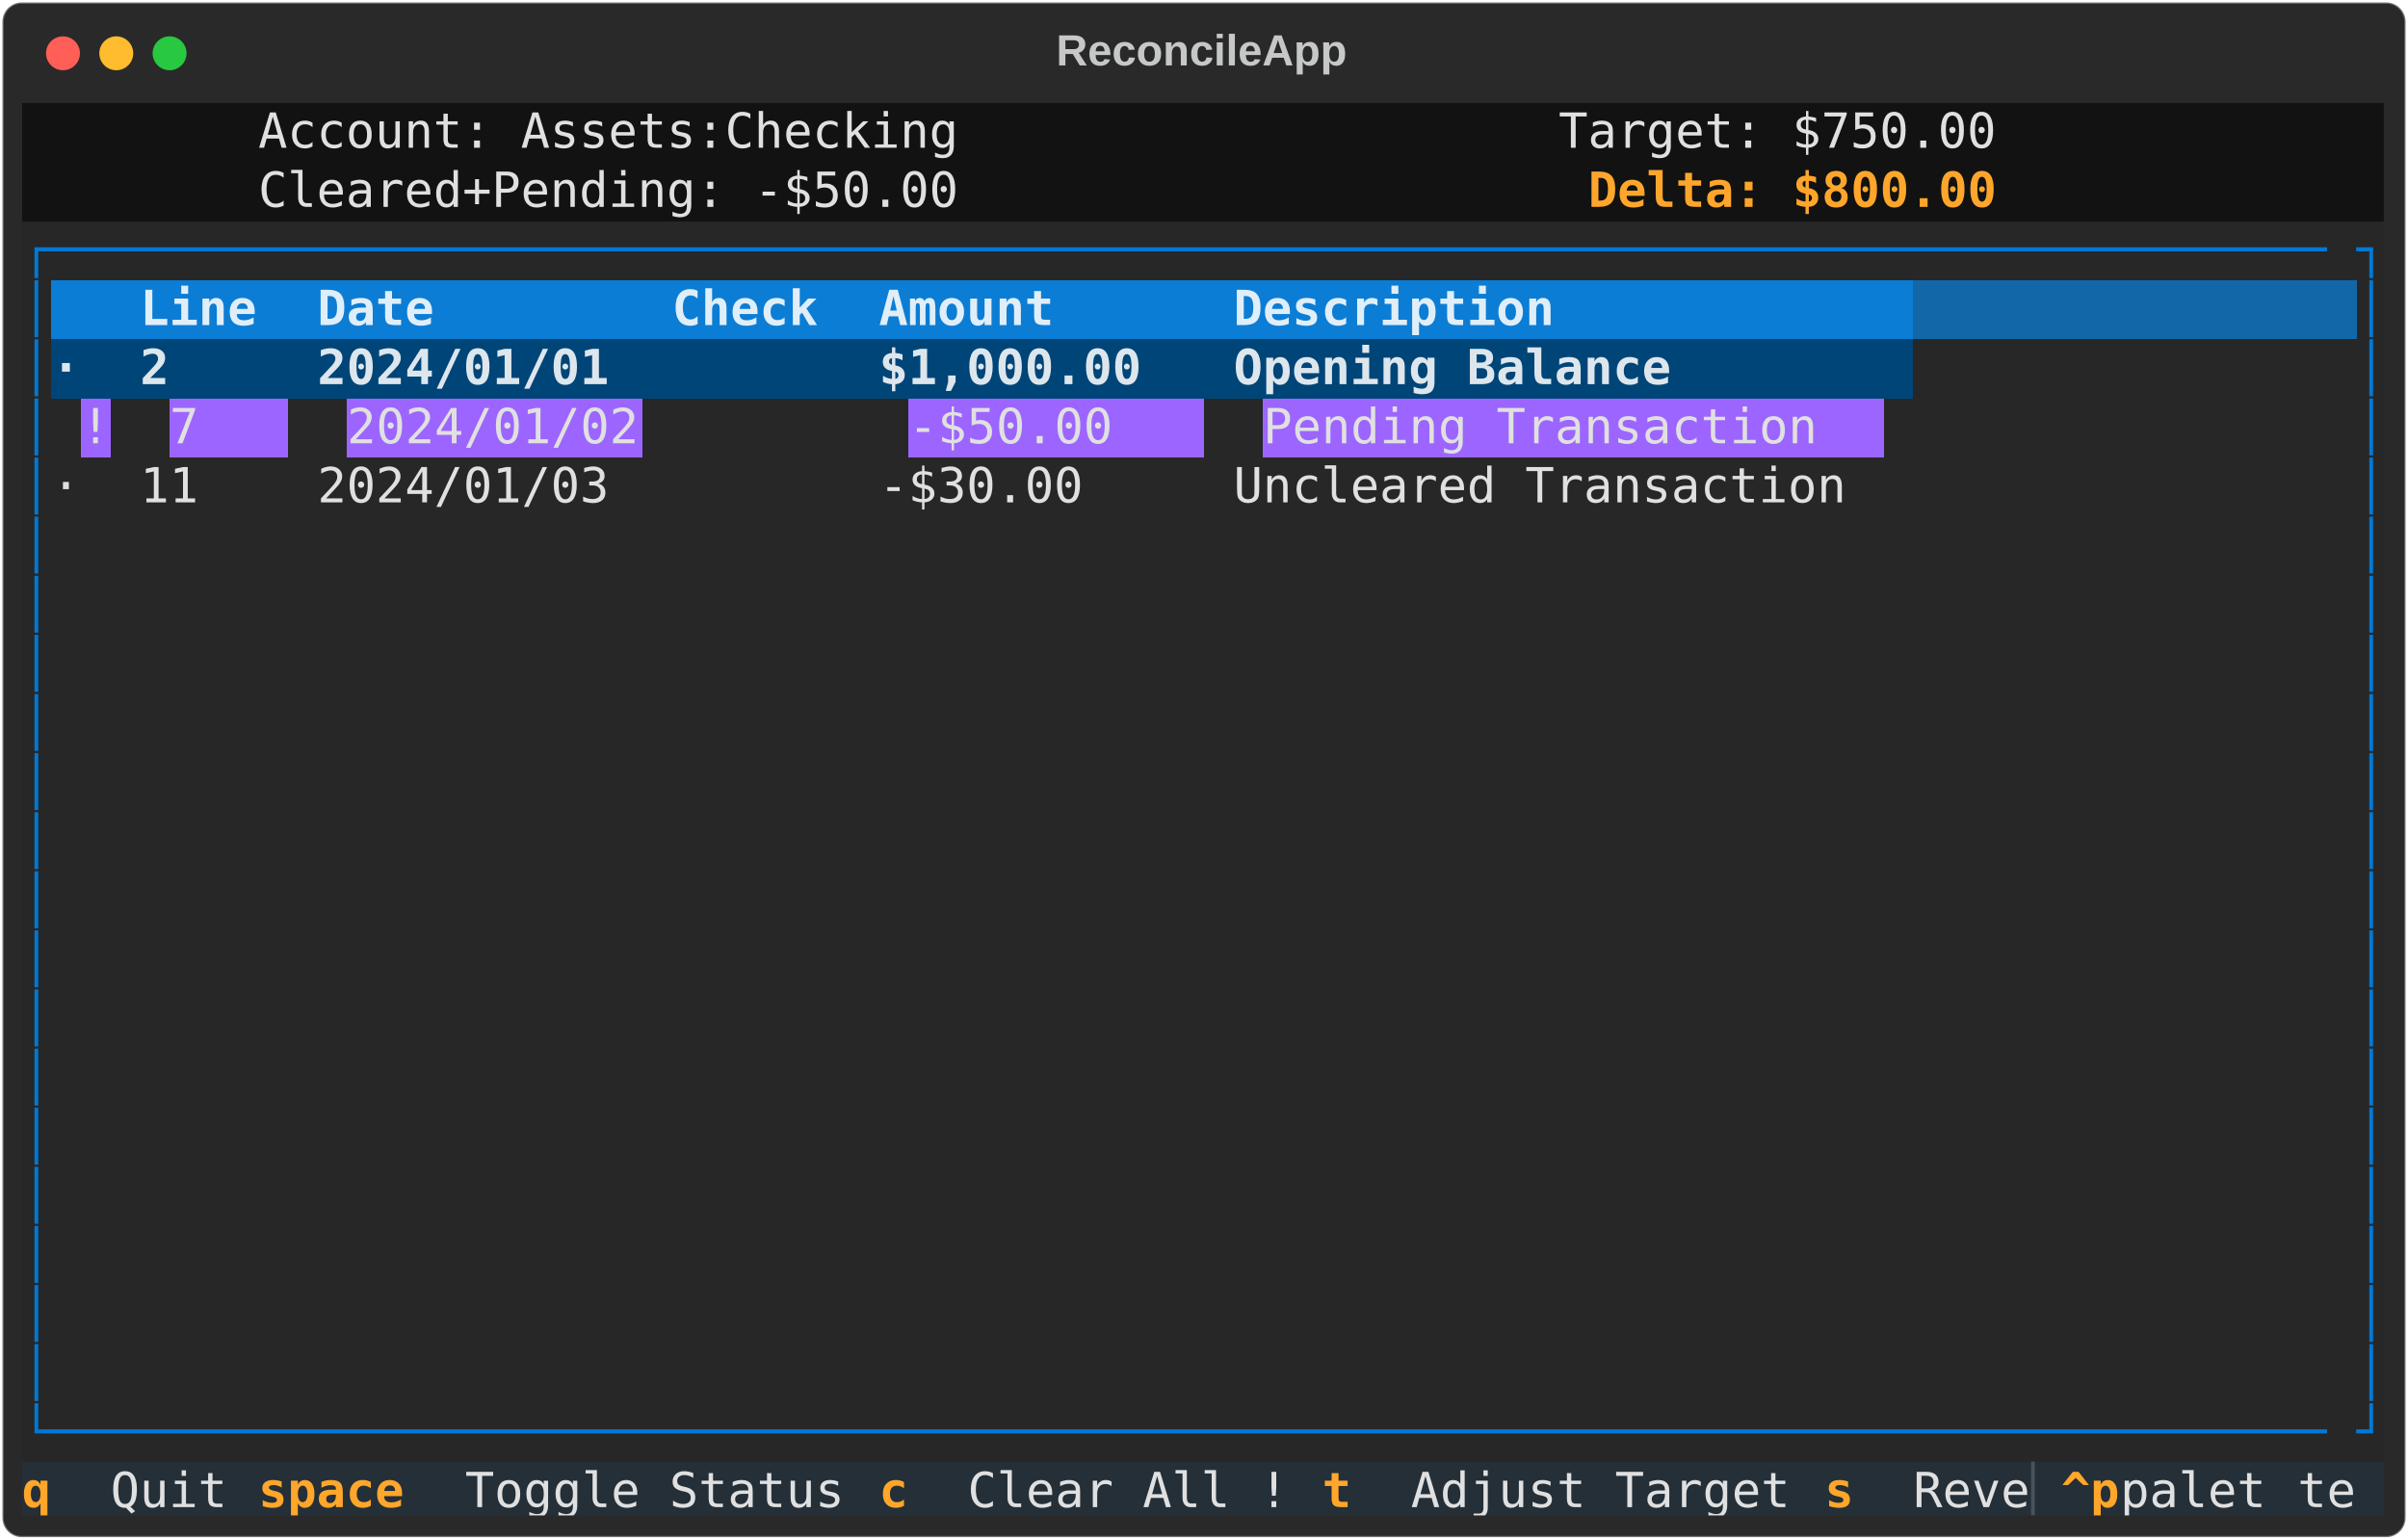
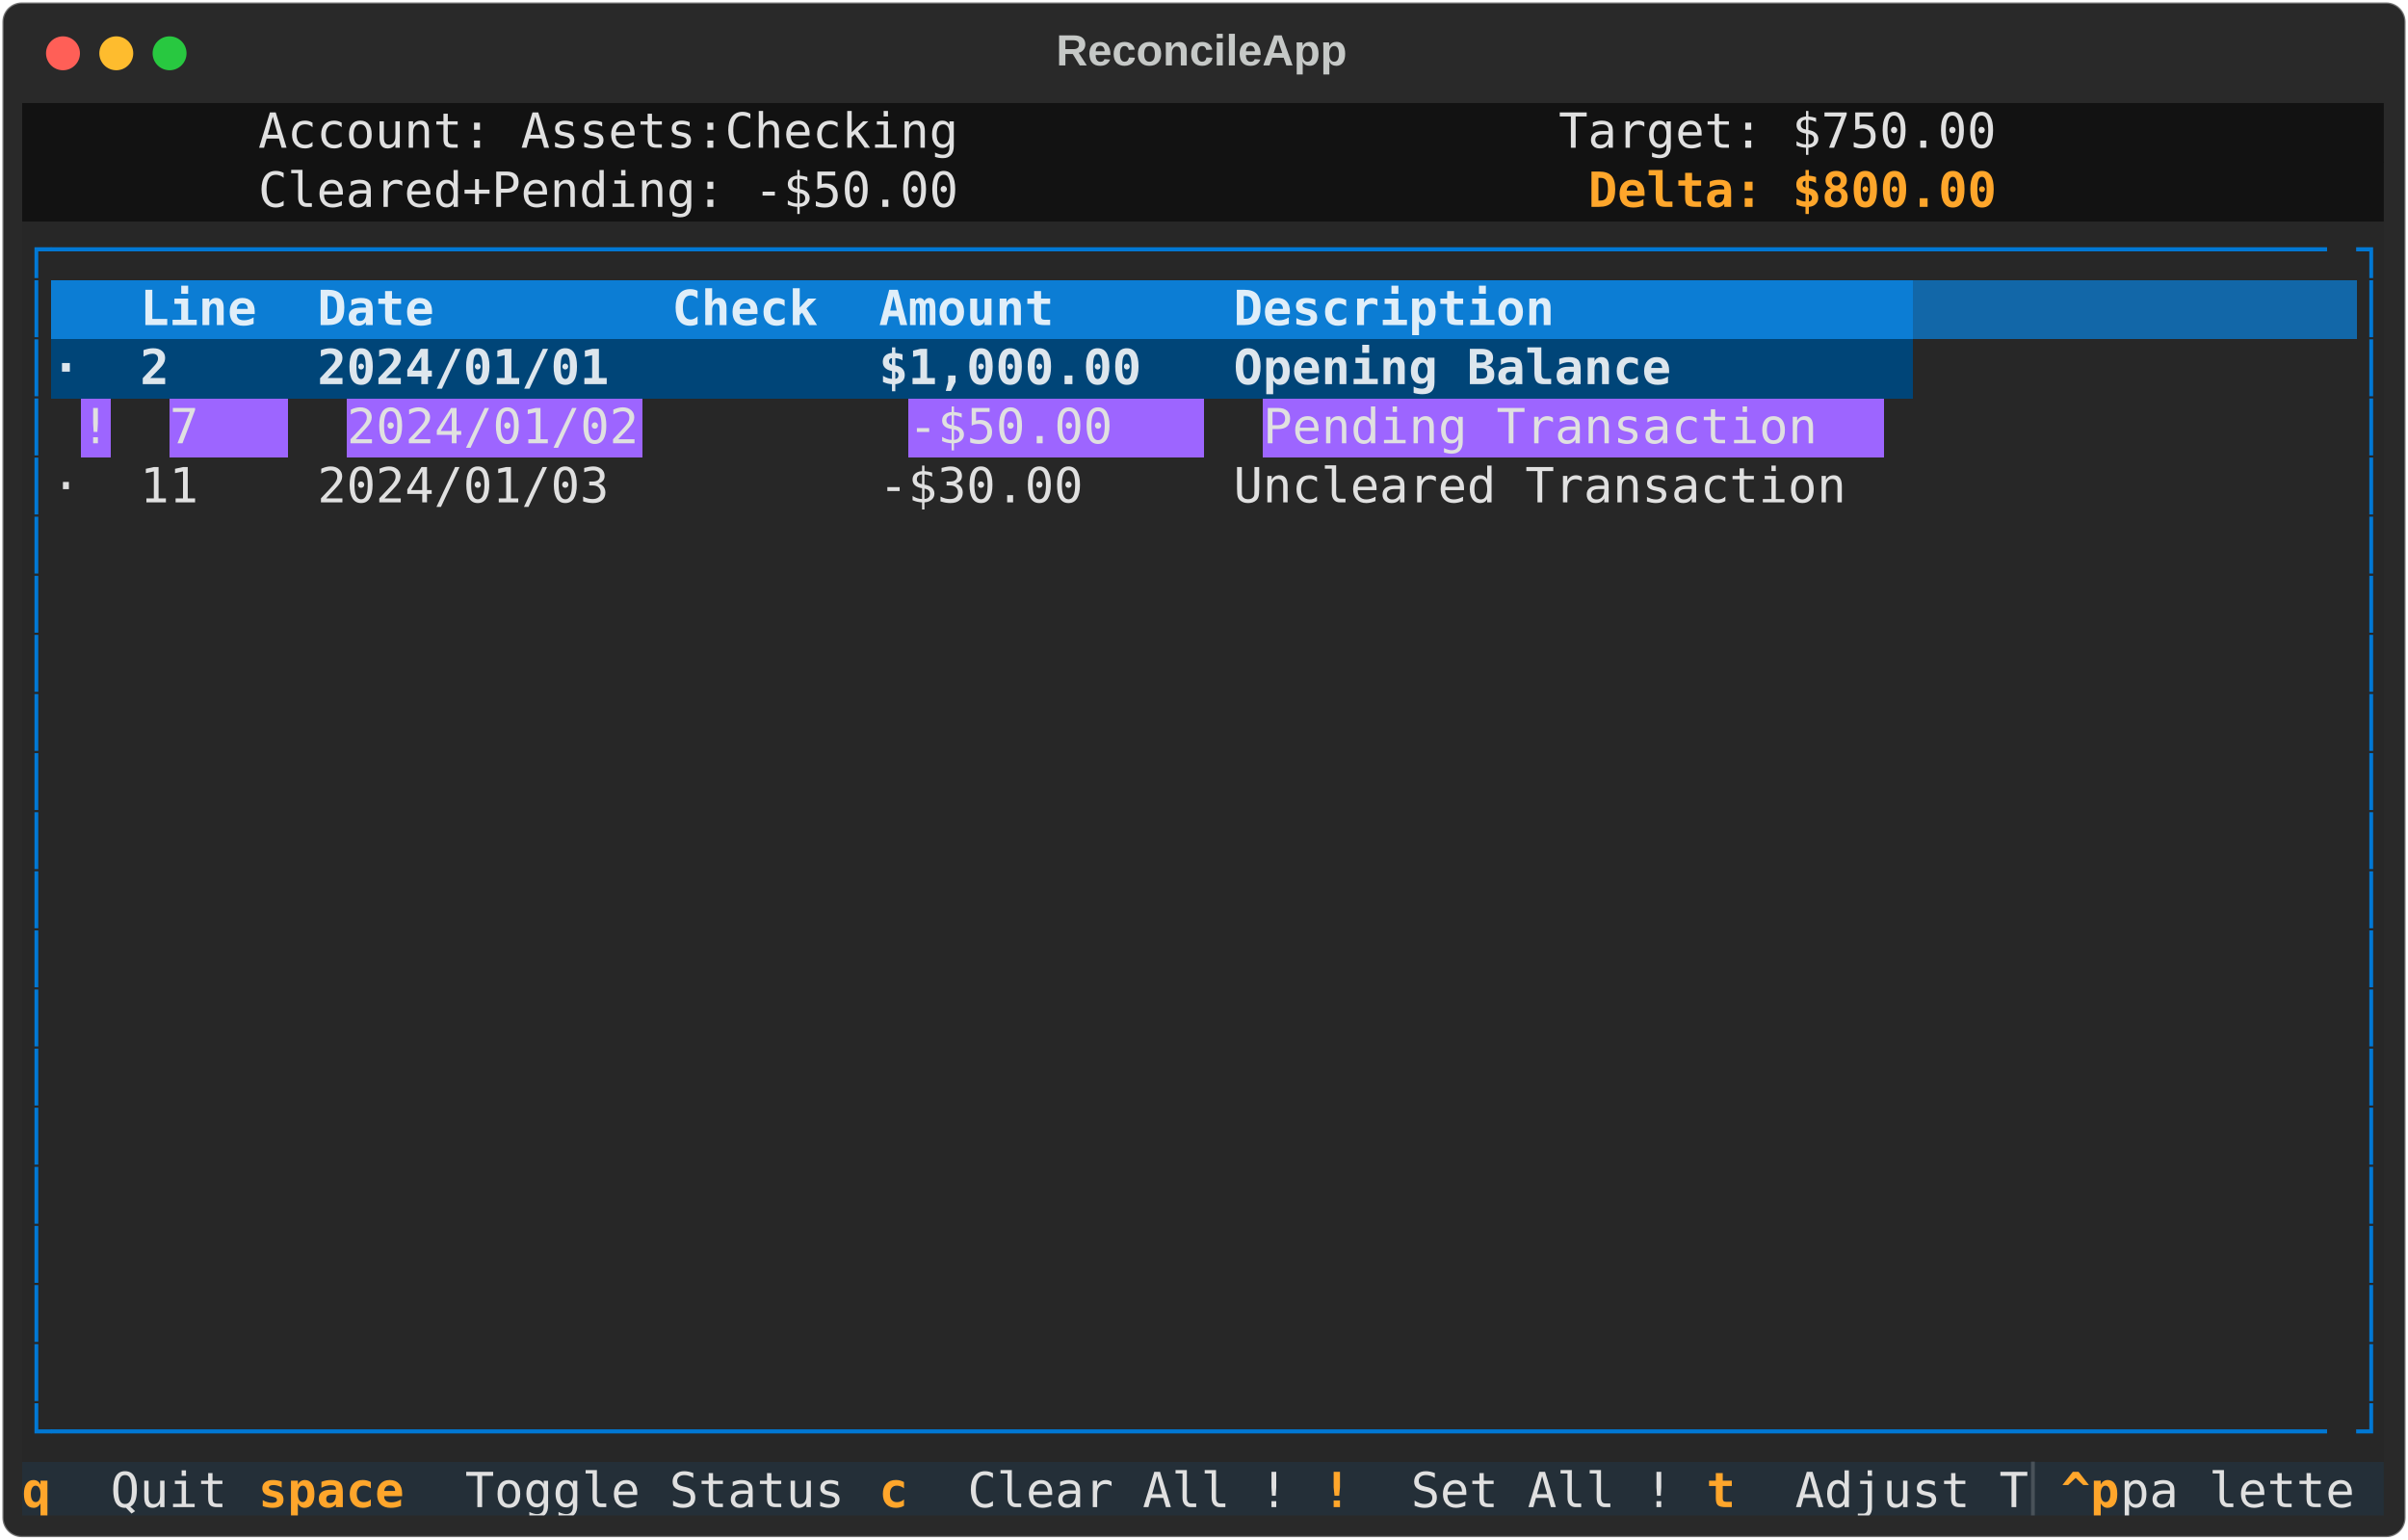
<svg xmlns="http://www.w3.org/2000/svg" class="rich-terminal" viewBox="0 0 994 635.6">
  <style>

    @font-face {
        font-family: "Fira Code";
        src: local("FiraCode-Regular"),
                url("https://cdnjs.cloudflare.com/ajax/libs/firacode/6.2.0/woff2/FiraCode-Regular.woff2") format("woff2"),
                url("https://cdnjs.cloudflare.com/ajax/libs/firacode/6.2.0/woff/FiraCode-Regular.woff") format("woff");
        font-style: normal;
        font-weight: 400;
    }
    @font-face {
        font-family: "Fira Code";
        src: local("FiraCode-Bold"),
                url("https://cdnjs.cloudflare.com/ajax/libs/firacode/6.2.0/woff2/FiraCode-Bold.woff2") format("woff2"),
                url("https://cdnjs.cloudflare.com/ajax/libs/firacode/6.2.0/woff/FiraCode-Bold.woff") format("woff");
        font-style: bold;
        font-weight: 700;
    }

    .terminal-matrix {
        font-family: Fira Code, monospace;
        font-size: 20px;
        line-height: 24.4px;
        font-variant-east-asian: full-width;
    }

    .terminal-title {
        font-size: 18px;
        font-weight: bold;
        font-family: arial;
    }

    .terminal-r1 { fill: #c5c8c6 }
.terminal-r2 { fill: #e0e0e0 }
.terminal-r3 { fill: #fea62b;font-weight: bold }
.terminal-r4 { fill: #0178d4 }
.terminal-r5 { fill: #dfeef9;font-weight: bold }
.terminal-r6 { fill: #dfeef9 }
.terminal-r7 { fill: #dde6ed;font-weight: bold }
.terminal-r8 { fill: #ffa62b;font-weight: bold }
.terminal-r9 { fill: #495259 }
    </style>
  <defs>
    <clipPath id="terminal-clip-terminal">
      <rect x="0" y="0" width="975.0" height="584.6" />
    </clipPath>
    <clipPath id="terminal-line-0">
      <rect x="0" y="1.5" width="976" height="24.65" />
    </clipPath>
    <clipPath id="terminal-line-1">
      <rect x="0" y="25.9" width="976" height="24.65" />
    </clipPath>
    <clipPath id="terminal-line-2">
      <rect x="0" y="50.3" width="976" height="24.65" />
    </clipPath>
    <clipPath id="terminal-line-3">
      <rect x="0" y="74.7" width="976" height="24.65" />
    </clipPath>
    <clipPath id="terminal-line-4">
      <rect x="0" y="99.1" width="976" height="24.65" />
    </clipPath>
    <clipPath id="terminal-line-5">
      <rect x="0" y="123.5" width="976" height="24.65" />
    </clipPath>
    <clipPath id="terminal-line-6">
      <rect x="0" y="147.9" width="976" height="24.65" />
    </clipPath>
    <clipPath id="terminal-line-7">
      <rect x="0" y="172.3" width="976" height="24.65" />
    </clipPath>
    <clipPath id="terminal-line-8">
      <rect x="0" y="196.7" width="976" height="24.65" />
    </clipPath>
    <clipPath id="terminal-line-9">
      <rect x="0" y="221.1" width="976" height="24.65" />
    </clipPath>
    <clipPath id="terminal-line-10">
      <rect x="0" y="245.5" width="976" height="24.65" />
    </clipPath>
    <clipPath id="terminal-line-11">
      <rect x="0" y="269.9" width="976" height="24.65" />
    </clipPath>
    <clipPath id="terminal-line-12">
      <rect x="0" y="294.3" width="976" height="24.65" />
    </clipPath>
    <clipPath id="terminal-line-13">
      <rect x="0" y="318.7" width="976" height="24.65" />
    </clipPath>
    <clipPath id="terminal-line-14">
      <rect x="0" y="343.1" width="976" height="24.65" />
    </clipPath>
    <clipPath id="terminal-line-15">
      <rect x="0" y="367.5" width="976" height="24.65" />
    </clipPath>
    <clipPath id="terminal-line-16">
      <rect x="0" y="391.9" width="976" height="24.65" />
    </clipPath>
    <clipPath id="terminal-line-17">
      <rect x="0" y="416.3" width="976" height="24.65" />
    </clipPath>
    <clipPath id="terminal-line-18">
      <rect x="0" y="440.7" width="976" height="24.65" />
    </clipPath>
    <clipPath id="terminal-line-19">
      <rect x="0" y="465.1" width="976" height="24.65" />
    </clipPath>
    <clipPath id="terminal-line-20">
      <rect x="0" y="489.5" width="976" height="24.65" />
    </clipPath>
    <clipPath id="terminal-line-21">
      <rect x="0" y="513.9" width="976" height="24.65" />
    </clipPath>
    <clipPath id="terminal-line-22">
      <rect x="0" y="538.3" width="976" height="24.65" />
    </clipPath>
  </defs>
  <rect fill="#292929" stroke="rgba(255,255,255,0.35)" stroke-width="1" x="1" y="1" width="992" height="633.6" rx="8" />
  <text class="terminal-title" fill="#c5c8c6" text-anchor="middle" x="496" y="27">ReconcileApp</text>
  <g transform="translate(26,22)">
    <circle cx="0" cy="0" r="7" fill="#ff5f57" />
    <circle cx="22" cy="0" r="7" fill="#febc2e" />
    <circle cx="44" cy="0" r="7" fill="#28c840" />
  </g>
  <g transform="translate(9, 41)" clip-path="url(#terminal-clip-terminal)">
    <rect fill="#121212" x="0" y="1.5" width="97.6" height="24.65" shape-rendering="crispEdges" />
    <rect fill="#121212" x="97.6" y="1.5" width="292.8" height="24.65" shape-rendering="crispEdges" />
    <rect fill="#121212" x="390.4" y="1.5" width="97.6" height="24.65" shape-rendering="crispEdges" />
    <rect fill="#121212" x="488" y="1.5" width="146.4" height="24.65" shape-rendering="crispEdges" />
    <rect fill="#121212" x="634.4" y="1.5" width="183" height="24.65" shape-rendering="crispEdges" />
    <rect fill="#121212" x="817.4" y="1.5" width="158.6" height="24.65" shape-rendering="crispEdges" />
    <rect fill="#121212" x="0" y="25.9" width="97.6" height="24.65" shape-rendering="crispEdges" />
    <rect fill="#121212" x="97.6" y="25.9" width="292.8" height="24.65" shape-rendering="crispEdges" />
    <rect fill="#121212" x="390.4" y="25.9" width="97.6" height="24.65" shape-rendering="crispEdges" />
    <rect fill="#121212" x="488" y="25.9" width="158.6" height="24.65" shape-rendering="crispEdges" />
    <rect fill="#121212" x="646.6" y="25.9" width="170.8" height="24.65" shape-rendering="crispEdges" />
    <rect fill="#121212" x="817.4" y="25.9" width="158.6" height="24.65" shape-rendering="crispEdges" />
    <rect fill="#272727" x="0" y="50.3" width="12.2" height="24.65" shape-rendering="crispEdges" />
    <rect fill="#272727" x="12.2" y="50.3" width="951.6" height="24.65" shape-rendering="crispEdges" />
    <rect fill="#272727" x="963.8" y="50.3" width="12.2" height="24.65" shape-rendering="crispEdges" />
    <rect fill="#272727" x="0" y="74.7" width="12.2" height="24.65" shape-rendering="crispEdges" />
    <rect fill="#0c7dd4" x="12.2" y="74.7" width="36.6" height="24.65" shape-rendering="crispEdges" />
    <rect fill="#0c7dd4" x="48.8" y="74.7" width="73.2" height="24.65" shape-rendering="crispEdges" />
    <rect fill="#0c7dd4" x="122" y="74.7" width="146.4" height="24.65" shape-rendering="crispEdges" />
    <rect fill="#0c7dd4" x="268.4" y="74.7" width="85.4" height="24.65" shape-rendering="crispEdges" />
    <rect fill="#0c7dd4" x="353.8" y="74.7" width="146.4" height="24.65" shape-rendering="crispEdges" />
    <rect fill="#0c7dd4" x="500.2" y="74.7" width="280.6" height="24.65" shape-rendering="crispEdges" />
    <rect fill="#1267a8" x="780.8" y="74.7" width="183" height="24.65" shape-rendering="crispEdges" />
    <rect fill="#272727" x="963.8" y="74.7" width="12.2" height="24.65" shape-rendering="crispEdges" />
    <rect fill="#272727" x="0" y="99.1" width="12.2" height="24.65" shape-rendering="crispEdges" />
    <rect fill="#004578" x="12.2" y="99.1" width="36.6" height="24.65" shape-rendering="crispEdges" />
    <rect fill="#004578" x="48.8" y="99.1" width="73.2" height="24.65" shape-rendering="crispEdges" />
    <rect fill="#004578" x="122" y="99.1" width="146.4" height="24.65" shape-rendering="crispEdges" />
    <rect fill="#004578" x="268.4" y="99.1" width="85.4" height="24.65" shape-rendering="crispEdges" />
    <rect fill="#004578" x="353.8" y="99.1" width="146.4" height="24.65" shape-rendering="crispEdges" />
    <rect fill="#004578" x="500.2" y="99.1" width="280.6" height="24.65" shape-rendering="crispEdges" />
    <rect fill="#272727" x="780.8" y="99.1" width="183" height="24.65" shape-rendering="crispEdges" />
    <rect fill="#272727" x="963.8" y="99.1" width="12.2" height="24.65" shape-rendering="crispEdges" />
    <rect fill="#272727" x="0" y="123.5" width="12.2" height="24.65" shape-rendering="crispEdges" />
    <rect fill="#272727" x="12.2" y="123.5" width="12.2" height="24.65" shape-rendering="crispEdges" />
    <rect fill="#9d65ff" x="24.4" y="123.5" width="12.2" height="24.65" shape-rendering="crispEdges" />
    <rect fill="#272727" x="36.6" y="123.5" width="12.2" height="24.65" shape-rendering="crispEdges" />
    <rect fill="#272727" x="48.8" y="123.5" width="12.2" height="24.65" shape-rendering="crispEdges" />
    <rect fill="#9d65ff" x="61" y="123.5" width="48.8" height="24.65" shape-rendering="crispEdges" />
    <rect fill="#272727" x="109.8" y="123.5" width="12.2" height="24.65" shape-rendering="crispEdges" />
    <rect fill="#272727" x="122" y="123.5" width="12.2" height="24.65" shape-rendering="crispEdges" />
    <rect fill="#9d65ff" x="134.2" y="123.5" width="122" height="24.65" shape-rendering="crispEdges" />
    <rect fill="#272727" x="256.2" y="123.5" width="12.2" height="24.65" shape-rendering="crispEdges" />
    <rect fill="#272727" x="268.4" y="123.5" width="85.4" height="24.65" shape-rendering="crispEdges" />
    <rect fill="#272727" x="353.8" y="123.5" width="12.2" height="24.65" shape-rendering="crispEdges" />
    <rect fill="#9d65ff" x="366" y="123.5" width="122" height="24.65" shape-rendering="crispEdges" />
    <rect fill="#272727" x="488" y="123.5" width="12.2" height="24.65" shape-rendering="crispEdges" />
    <rect fill="#272727" x="500.2" y="123.5" width="12.2" height="24.65" shape-rendering="crispEdges" />
    <rect fill="#9d65ff" x="512.4" y="123.5" width="256.2" height="24.65" shape-rendering="crispEdges" />
    <rect fill="#272727" x="768.6" y="123.5" width="12.2" height="24.65" shape-rendering="crispEdges" />
    <rect fill="#272727" x="780.8" y="123.5" width="183" height="24.65" shape-rendering="crispEdges" />
    <rect fill="#272727" x="963.8" y="123.5" width="12.2" height="24.65" shape-rendering="crispEdges" />
    <rect fill="#272727" x="0" y="147.9" width="12.2" height="24.65" shape-rendering="crispEdges" />
    <rect fill="#272727" x="12.2" y="147.9" width="36.6" height="24.65" shape-rendering="crispEdges" />
    <rect fill="#272727" x="48.8" y="147.9" width="73.2" height="24.65" shape-rendering="crispEdges" />
    <rect fill="#272727" x="122" y="147.9" width="146.4" height="24.65" shape-rendering="crispEdges" />
    <rect fill="#272727" x="268.4" y="147.9" width="85.4" height="24.65" shape-rendering="crispEdges" />
    <rect fill="#272727" x="353.8" y="147.9" width="146.4" height="24.65" shape-rendering="crispEdges" />
    <rect fill="#272727" x="500.2" y="147.9" width="280.6" height="24.65" shape-rendering="crispEdges" />
    <rect fill="#272727" x="780.8" y="147.9" width="183" height="24.65" shape-rendering="crispEdges" />
    <rect fill="#272727" x="963.8" y="147.9" width="12.2" height="24.65" shape-rendering="crispEdges" />
    <rect fill="#272727" x="0" y="172.3" width="12.2" height="24.65" shape-rendering="crispEdges" />
    <rect fill="#272727" x="12.2" y="172.3" width="951.6" height="24.65" shape-rendering="crispEdges" />
    <rect fill="#272727" x="963.8" y="172.3" width="12.2" height="24.65" shape-rendering="crispEdges" />
    <rect fill="#272727" x="0" y="196.7" width="12.2" height="24.65" shape-rendering="crispEdges" />
    <rect fill="#272727" x="12.2" y="196.7" width="951.6" height="24.65" shape-rendering="crispEdges" />
    <rect fill="#272727" x="963.8" y="196.7" width="12.2" height="24.65" shape-rendering="crispEdges" />
    <rect fill="#272727" x="0" y="221.1" width="12.2" height="24.65" shape-rendering="crispEdges" />
    <rect fill="#272727" x="12.2" y="221.1" width="951.6" height="24.65" shape-rendering="crispEdges" />
    <rect fill="#272727" x="963.8" y="221.1" width="12.2" height="24.65" shape-rendering="crispEdges" />
    <rect fill="#272727" x="0" y="245.5" width="12.2" height="24.65" shape-rendering="crispEdges" />
    <rect fill="#272727" x="12.2" y="245.5" width="951.6" height="24.65" shape-rendering="crispEdges" />
    <rect fill="#272727" x="963.8" y="245.5" width="12.2" height="24.65" shape-rendering="crispEdges" />
    <rect fill="#272727" x="0" y="269.9" width="12.2" height="24.65" shape-rendering="crispEdges" />
    <rect fill="#272727" x="12.2" y="269.9" width="951.6" height="24.65" shape-rendering="crispEdges" />
    <rect fill="#272727" x="963.8" y="269.9" width="12.2" height="24.65" shape-rendering="crispEdges" />
    <rect fill="#272727" x="0" y="294.3" width="12.2" height="24.65" shape-rendering="crispEdges" />
    <rect fill="#272727" x="12.2" y="294.3" width="951.6" height="24.65" shape-rendering="crispEdges" />
    <rect fill="#272727" x="963.8" y="294.3" width="12.2" height="24.65" shape-rendering="crispEdges" />
    <rect fill="#272727" x="0" y="318.7" width="12.2" height="24.65" shape-rendering="crispEdges" />
    <rect fill="#272727" x="12.2" y="318.7" width="951.6" height="24.65" shape-rendering="crispEdges" />
    <rect fill="#272727" x="963.8" y="318.7" width="12.2" height="24.65" shape-rendering="crispEdges" />
    <rect fill="#272727" x="0" y="343.1" width="12.2" height="24.65" shape-rendering="crispEdges" />
    <rect fill="#272727" x="12.2" y="343.1" width="951.6" height="24.65" shape-rendering="crispEdges" />
    <rect fill="#272727" x="963.8" y="343.1" width="12.2" height="24.65" shape-rendering="crispEdges" />
    <rect fill="#272727" x="0" y="367.5" width="12.2" height="24.65" shape-rendering="crispEdges" />
    <rect fill="#272727" x="12.2" y="367.5" width="951.6" height="24.65" shape-rendering="crispEdges" />
    <rect fill="#272727" x="963.8" y="367.5" width="12.2" height="24.65" shape-rendering="crispEdges" />
    <rect fill="#272727" x="0" y="391.9" width="12.2" height="24.65" shape-rendering="crispEdges" />
    <rect fill="#272727" x="12.2" y="391.9" width="951.6" height="24.65" shape-rendering="crispEdges" />
    <rect fill="#272727" x="963.8" y="391.9" width="12.2" height="24.65" shape-rendering="crispEdges" />
    <rect fill="#272727" x="0" y="416.3" width="12.2" height="24.65" shape-rendering="crispEdges" />
    <rect fill="#272727" x="12.2" y="416.3" width="951.6" height="24.65" shape-rendering="crispEdges" />
    <rect fill="#272727" x="963.8" y="416.3" width="12.2" height="24.65" shape-rendering="crispEdges" />
    <rect fill="#272727" x="0" y="440.7" width="12.2" height="24.65" shape-rendering="crispEdges" />
    <rect fill="#272727" x="12.2" y="440.7" width="951.6" height="24.65" shape-rendering="crispEdges" />
    <rect fill="#272727" x="963.8" y="440.7" width="12.2" height="24.65" shape-rendering="crispEdges" />
    <rect fill="#272727" x="0" y="465.1" width="12.2" height="24.65" shape-rendering="crispEdges" />
    <rect fill="#272727" x="12.2" y="465.1" width="951.6" height="24.65" shape-rendering="crispEdges" />
    <rect fill="#272727" x="963.8" y="465.1" width="12.2" height="24.65" shape-rendering="crispEdges" />
    <rect fill="#272727" x="0" y="489.5" width="12.2" height="24.65" shape-rendering="crispEdges" />
    <rect fill="#272727" x="12.2" y="489.5" width="951.6" height="24.65" shape-rendering="crispEdges" />
    <rect fill="#272727" x="963.8" y="489.5" width="12.2" height="24.65" shape-rendering="crispEdges" />
    <rect fill="#272727" x="0" y="513.9" width="12.2" height="24.65" shape-rendering="crispEdges" />
    <rect fill="#272727" x="12.2" y="513.9" width="951.6" height="24.65" shape-rendering="crispEdges" />
    <rect fill="#272727" x="963.8" y="513.9" width="12.2" height="24.65" shape-rendering="crispEdges" />
    <rect fill="#272727" x="0" y="538.3" width="12.2" height="24.65" shape-rendering="crispEdges" />
    <rect fill="#272727" x="12.2" y="538.3" width="951.6" height="24.65" shape-rendering="crispEdges" />
    <rect fill="#272727" x="963.8" y="538.3" width="12.2" height="24.65" shape-rendering="crispEdges" />
    <rect fill="#242f38" x="0" y="562.7" width="36.6" height="24.65" shape-rendering="crispEdges" />
    <rect fill="#242f38" x="36.6" y="562.7" width="61" height="24.65" shape-rendering="crispEdges" />
    <rect fill="#242f38" x="97.6" y="562.7" width="85.4" height="24.65" shape-rendering="crispEdges" />
    <rect fill="#242f38" x="183" y="562.7" width="170.8" height="24.65" shape-rendering="crispEdges" />
    <rect fill="#242f38" x="353.8" y="562.7" width="36.6" height="24.65" shape-rendering="crispEdges" />
    <rect fill="#242f38" x="390.4" y="562.7" width="146.4" height="24.65" shape-rendering="crispEdges" />
    <rect fill="#242f38" x="536.8" y="562.7" width="36.6" height="24.65" shape-rendering="crispEdges" />
-     <rect fill="#242f38" x="573.4" y="562.7" width="170.8" height="24.65" shape-rendering="crispEdges" />
-     <rect fill="#242f38" x="744.2" y="562.7" width="36.6" height="24.65" shape-rendering="crispEdges" />
-     <rect fill="#242f38" x="780.8" y="562.7" width="48.8" height="24.65" shape-rendering="crispEdges" />
+     <rect fill="#242f38" x="573.4" y="562.7" width="122" height="24.65" shape-rendering="crispEdges" />
+     <rect fill="#242f38" x="695.4" y="562.7" width="36.6" height="24.65" shape-rendering="crispEdges" />
+     <rect fill="#242f38" x="732" y="562.7" width="97.6" height="24.65" shape-rendering="crispEdges" />
    <rect fill="#242f38" x="829.6" y="562.7" width="12.2" height="24.65" shape-rendering="crispEdges" />
    <rect fill="#242f38" x="841.8" y="562.7" width="24.4" height="24.65" shape-rendering="crispEdges" />
-     <rect fill="#242f38" x="866.2" y="562.7" width="73.2" height="24.65" shape-rendering="crispEdges" />
-     <rect fill="#242f38" x="939.4" y="562.7" width="24.4" height="24.65" shape-rendering="crispEdges" />
+     <rect fill="#242f38" x="866.2" y="562.7" width="36.6" height="24.65" shape-rendering="crispEdges" />
+     <rect fill="#242f38" x="902.8" y="562.7" width="61" height="24.65" shape-rendering="crispEdges" />
    <rect fill="#242f38" x="963.8" y="562.7" width="12.2" height="24.65" shape-rendering="crispEdges" />
    <g class="terminal-matrix">
      <text class="terminal-r2" x="97.6" y="20" textLength="292.8" clip-path="url(#terminal-line-0)">Account: Assets:Checking</text>
      <text class="terminal-r2" x="634.4" y="20" textLength="183" clip-path="url(#terminal-line-0)">Target: $750.00</text>
      <text class="terminal-r1" x="976" y="20" textLength="12.2" clip-path="url(#terminal-line-0)">
</text>
      <text class="terminal-r2" x="97.6" y="44.4" textLength="292.8" clip-path="url(#terminal-line-1)">Cleared+Pending: -$50.00</text>
      <text class="terminal-r3" x="646.6" y="44.4" textLength="170.8" clip-path="url(#terminal-line-1)">Delta: $800.00</text>
      <text class="terminal-r1" x="976" y="44.4" textLength="12.2" clip-path="url(#terminal-line-1)">
</text>
      <text class="terminal-r4" x="0" y="68.8" textLength="12.2" clip-path="url(#terminal-line-2)">┌</text>
      <text class="terminal-r4" x="12.2" y="68.8" textLength="951.6" clip-path="url(#terminal-line-2)">──────────────────────────────────────────────────────────────────────────────</text>
      <text class="terminal-r4" x="963.8" y="68.8" textLength="12.2" clip-path="url(#terminal-line-2)">┐</text>
      <text class="terminal-r1" x="976" y="68.8" textLength="12.2" clip-path="url(#terminal-line-2)">
</text>
      <text class="terminal-r4" x="0" y="93.2" textLength="12.2" clip-path="url(#terminal-line-3)">│</text>
      <text class="terminal-r5" x="48.8" y="93.2" textLength="73.2" clip-path="url(#terminal-line-3)"> Line </text>
      <text class="terminal-r5" x="122" y="93.2" textLength="146.4" clip-path="url(#terminal-line-3)"> Date       </text>
      <text class="terminal-r5" x="268.4" y="93.2" textLength="85.4" clip-path="url(#terminal-line-3)"> Check </text>
      <text class="terminal-r5" x="353.8" y="93.2" textLength="146.4" clip-path="url(#terminal-line-3)"> Amount     </text>
      <text class="terminal-r5" x="500.2" y="93.2" textLength="280.6" clip-path="url(#terminal-line-3)"> Description           </text>
      <text class="terminal-r4" x="963.8" y="93.2" textLength="12.2" clip-path="url(#terminal-line-3)">│</text>
      <text class="terminal-r1" x="976" y="93.2" textLength="12.2" clip-path="url(#terminal-line-3)">
</text>
      <text class="terminal-r4" x="0" y="117.6" textLength="12.2" clip-path="url(#terminal-line-4)">│</text>
      <text class="terminal-r7" x="12.2" y="117.6" textLength="36.6" clip-path="url(#terminal-line-4)"> · </text>
      <text class="terminal-r7" x="48.8" y="117.6" textLength="73.2" clip-path="url(#terminal-line-4)"> 2    </text>
      <text class="terminal-r7" x="122" y="117.6" textLength="146.4" clip-path="url(#terminal-line-4)"> 2024/01/01 </text>
      <text class="terminal-r7" x="353.8" y="117.6" textLength="146.4" clip-path="url(#terminal-line-4)">  $1,000.00 </text>
      <text class="terminal-r7" x="500.2" y="117.6" textLength="280.6" clip-path="url(#terminal-line-4)"> Opening Balance       </text>
      <text class="terminal-r4" x="963.8" y="117.6" textLength="12.2" clip-path="url(#terminal-line-4)">│</text>
      <text class="terminal-r1" x="976" y="117.6" textLength="12.2" clip-path="url(#terminal-line-4)">
</text>
      <text class="terminal-r4" x="0" y="142" textLength="12.2" clip-path="url(#terminal-line-5)">│</text>
      <text class="terminal-r2" x="24.4" y="142" textLength="12.2" clip-path="url(#terminal-line-5)">!</text>
      <text class="terminal-r2" x="61" y="142" textLength="48.8" clip-path="url(#terminal-line-5)">7   </text>
      <text class="terminal-r2" x="134.2" y="142" textLength="122" clip-path="url(#terminal-line-5)">2024/01/02</text>
      <text class="terminal-r2" x="366" y="142" textLength="122" clip-path="url(#terminal-line-5)">-$50.00   </text>
      <text class="terminal-r2" x="512.4" y="142" textLength="256.2" clip-path="url(#terminal-line-5)">Pending Transaction  </text>
      <text class="terminal-r4" x="963.8" y="142" textLength="12.2" clip-path="url(#terminal-line-5)">│</text>
      <text class="terminal-r1" x="976" y="142" textLength="12.2" clip-path="url(#terminal-line-5)">
</text>
      <text class="terminal-r4" x="0" y="166.4" textLength="12.2" clip-path="url(#terminal-line-6)">│</text>
      <text class="terminal-r2" x="12.2" y="166.4" textLength="36.6" clip-path="url(#terminal-line-6)"> · </text>
      <text class="terminal-r2" x="48.8" y="166.4" textLength="73.2" clip-path="url(#terminal-line-6)"> 11   </text>
      <text class="terminal-r2" x="122" y="166.4" textLength="146.4" clip-path="url(#terminal-line-6)"> 2024/01/03 </text>
      <text class="terminal-r2" x="353.8" y="166.4" textLength="146.4" clip-path="url(#terminal-line-6)"> -$30.00    </text>
      <text class="terminal-r2" x="500.2" y="166.4" textLength="280.6" clip-path="url(#terminal-line-6)"> Uncleared Transaction </text>
      <text class="terminal-r4" x="963.8" y="166.4" textLength="12.2" clip-path="url(#terminal-line-6)">│</text>
      <text class="terminal-r1" x="976" y="166.4" textLength="12.2" clip-path="url(#terminal-line-6)">
</text>
      <text class="terminal-r4" x="0" y="190.8" textLength="12.2" clip-path="url(#terminal-line-7)">│</text>
      <text class="terminal-r4" x="963.8" y="190.8" textLength="12.2" clip-path="url(#terminal-line-7)">│</text>
      <text class="terminal-r1" x="976" y="190.8" textLength="12.2" clip-path="url(#terminal-line-7)">
</text>
      <text class="terminal-r4" x="0" y="215.2" textLength="12.2" clip-path="url(#terminal-line-8)">│</text>
      <text class="terminal-r4" x="963.8" y="215.2" textLength="12.2" clip-path="url(#terminal-line-8)">│</text>
      <text class="terminal-r1" x="976" y="215.2" textLength="12.2" clip-path="url(#terminal-line-8)">
</text>
      <text class="terminal-r4" x="0" y="239.6" textLength="12.2" clip-path="url(#terminal-line-9)">│</text>
      <text class="terminal-r4" x="963.8" y="239.6" textLength="12.2" clip-path="url(#terminal-line-9)">│</text>
      <text class="terminal-r1" x="976" y="239.6" textLength="12.2" clip-path="url(#terminal-line-9)">
</text>
      <text class="terminal-r4" x="0" y="264" textLength="12.2" clip-path="url(#terminal-line-10)">│</text>
      <text class="terminal-r4" x="963.8" y="264" textLength="12.2" clip-path="url(#terminal-line-10)">│</text>
      <text class="terminal-r1" x="976" y="264" textLength="12.2" clip-path="url(#terminal-line-10)">
</text>
      <text class="terminal-r4" x="0" y="288.4" textLength="12.2" clip-path="url(#terminal-line-11)">│</text>
      <text class="terminal-r4" x="963.8" y="288.4" textLength="12.2" clip-path="url(#terminal-line-11)">│</text>
      <text class="terminal-r1" x="976" y="288.4" textLength="12.2" clip-path="url(#terminal-line-11)">
</text>
      <text class="terminal-r4" x="0" y="312.8" textLength="12.2" clip-path="url(#terminal-line-12)">│</text>
      <text class="terminal-r4" x="963.8" y="312.8" textLength="12.2" clip-path="url(#terminal-line-12)">│</text>
      <text class="terminal-r1" x="976" y="312.8" textLength="12.2" clip-path="url(#terminal-line-12)">
</text>
      <text class="terminal-r4" x="0" y="337.2" textLength="12.2" clip-path="url(#terminal-line-13)">│</text>
      <text class="terminal-r4" x="963.8" y="337.2" textLength="12.2" clip-path="url(#terminal-line-13)">│</text>
      <text class="terminal-r1" x="976" y="337.2" textLength="12.2" clip-path="url(#terminal-line-13)">
</text>
      <text class="terminal-r4" x="0" y="361.6" textLength="12.2" clip-path="url(#terminal-line-14)">│</text>
      <text class="terminal-r4" x="963.8" y="361.6" textLength="12.2" clip-path="url(#terminal-line-14)">│</text>
      <text class="terminal-r1" x="976" y="361.6" textLength="12.2" clip-path="url(#terminal-line-14)">
</text>
      <text class="terminal-r4" x="0" y="386" textLength="12.2" clip-path="url(#terminal-line-15)">│</text>
      <text class="terminal-r4" x="963.8" y="386" textLength="12.2" clip-path="url(#terminal-line-15)">│</text>
      <text class="terminal-r1" x="976" y="386" textLength="12.2" clip-path="url(#terminal-line-15)">
</text>
      <text class="terminal-r4" x="0" y="410.4" textLength="12.2" clip-path="url(#terminal-line-16)">│</text>
      <text class="terminal-r4" x="963.8" y="410.4" textLength="12.2" clip-path="url(#terminal-line-16)">│</text>
      <text class="terminal-r1" x="976" y="410.4" textLength="12.2" clip-path="url(#terminal-line-16)">
</text>
      <text class="terminal-r4" x="0" y="434.8" textLength="12.2" clip-path="url(#terminal-line-17)">│</text>
      <text class="terminal-r4" x="963.8" y="434.8" textLength="12.2" clip-path="url(#terminal-line-17)">│</text>
      <text class="terminal-r1" x="976" y="434.8" textLength="12.2" clip-path="url(#terminal-line-17)">
</text>
      <text class="terminal-r4" x="0" y="459.2" textLength="12.2" clip-path="url(#terminal-line-18)">│</text>
      <text class="terminal-r4" x="963.8" y="459.2" textLength="12.2" clip-path="url(#terminal-line-18)">│</text>
      <text class="terminal-r1" x="976" y="459.2" textLength="12.2" clip-path="url(#terminal-line-18)">
</text>
      <text class="terminal-r4" x="0" y="483.6" textLength="12.2" clip-path="url(#terminal-line-19)">│</text>
      <text class="terminal-r4" x="963.8" y="483.6" textLength="12.2" clip-path="url(#terminal-line-19)">│</text>
      <text class="terminal-r1" x="976" y="483.6" textLength="12.2" clip-path="url(#terminal-line-19)">
</text>
      <text class="terminal-r4" x="0" y="508" textLength="12.2" clip-path="url(#terminal-line-20)">│</text>
      <text class="terminal-r4" x="963.8" y="508" textLength="12.2" clip-path="url(#terminal-line-20)">│</text>
      <text class="terminal-r1" x="976" y="508" textLength="12.2" clip-path="url(#terminal-line-20)">
</text>
      <text class="terminal-r4" x="0" y="532.4" textLength="12.2" clip-path="url(#terminal-line-21)">│</text>
      <text class="terminal-r4" x="963.8" y="532.4" textLength="12.2" clip-path="url(#terminal-line-21)">│</text>
      <text class="terminal-r1" x="976" y="532.4" textLength="12.2" clip-path="url(#terminal-line-21)">
</text>
      <text class="terminal-r4" x="0" y="556.8" textLength="12.2" clip-path="url(#terminal-line-22)">└</text>
      <text class="terminal-r4" x="12.2" y="556.8" textLength="951.6" clip-path="url(#terminal-line-22)">──────────────────────────────────────────────────────────────────────────────</text>
      <text class="terminal-r4" x="963.8" y="556.8" textLength="12.2" clip-path="url(#terminal-line-22)">┘</text>
      <text class="terminal-r1" x="976" y="556.8" textLength="12.2" clip-path="url(#terminal-line-22)">
</text>
      <text class="terminal-r8" x="0" y="581.2" textLength="36.6" clip-path="url(#terminal-line-23)"> q </text>
      <text class="terminal-r2" x="36.6" y="581.2" textLength="61" clip-path="url(#terminal-line-23)">Quit </text>
      <text class="terminal-r8" x="97.6" y="581.2" textLength="85.4" clip-path="url(#terminal-line-23)"> space </text>
      <text class="terminal-r2" x="183" y="581.2" textLength="170.8" clip-path="url(#terminal-line-23)">Toggle Status </text>
      <text class="terminal-r8" x="353.8" y="581.2" textLength="36.6" clip-path="url(#terminal-line-23)"> c </text>
      <text class="terminal-r2" x="390.4" y="581.2" textLength="146.4" clip-path="url(#terminal-line-23)">Clear All ! </text>
-       <text class="terminal-r8" x="536.8" y="581.2" textLength="36.6" clip-path="url(#terminal-line-23)"> t </text>
-       <text class="terminal-r2" x="573.4" y="581.2" textLength="170.8" clip-path="url(#terminal-line-23)">Adjust Target </text>
-       <text class="terminal-r8" x="744.2" y="581.2" textLength="36.6" clip-path="url(#terminal-line-23)"> s </text>
-       <text class="terminal-r2" x="780.8" y="581.2" textLength="48.8" clip-path="url(#terminal-line-23)">Reve</text>
+       <text class="terminal-r8" x="536.8" y="581.2" textLength="36.6" clip-path="url(#terminal-line-23)"> ! </text>
+       <text class="terminal-r2" x="573.4" y="581.2" textLength="122" clip-path="url(#terminal-line-23)">Set All ! </text>
+       <text class="terminal-r8" x="695.4" y="581.2" textLength="36.6" clip-path="url(#terminal-line-23)"> t </text>
+       <text class="terminal-r2" x="732" y="581.2" textLength="97.6" clip-path="url(#terminal-line-23)">Adjust T</text>
      <text class="terminal-r9" x="829.6" y="581.2" textLength="12.2" clip-path="url(#terminal-line-23)">▏</text>
      <text class="terminal-r8" x="841.8" y="581.2" textLength="24.4" clip-path="url(#terminal-line-23)">^p</text>
-       <text class="terminal-r2" x="866.2" y="581.2" textLength="73.2" clip-path="url(#terminal-line-23)"> palet</text>
-       <text class="terminal-r2" x="939.4" y="581.2" textLength="24.4" clip-path="url(#terminal-line-23)">te</text>
+       <text class="terminal-r2" x="866.2" y="581.2" textLength="36.6" clip-path="url(#terminal-line-23)"> pa</text>
+       <text class="terminal-r2" x="902.8" y="581.2" textLength="61" clip-path="url(#terminal-line-23)">lette</text>
    </g>
  </g>
</svg>
